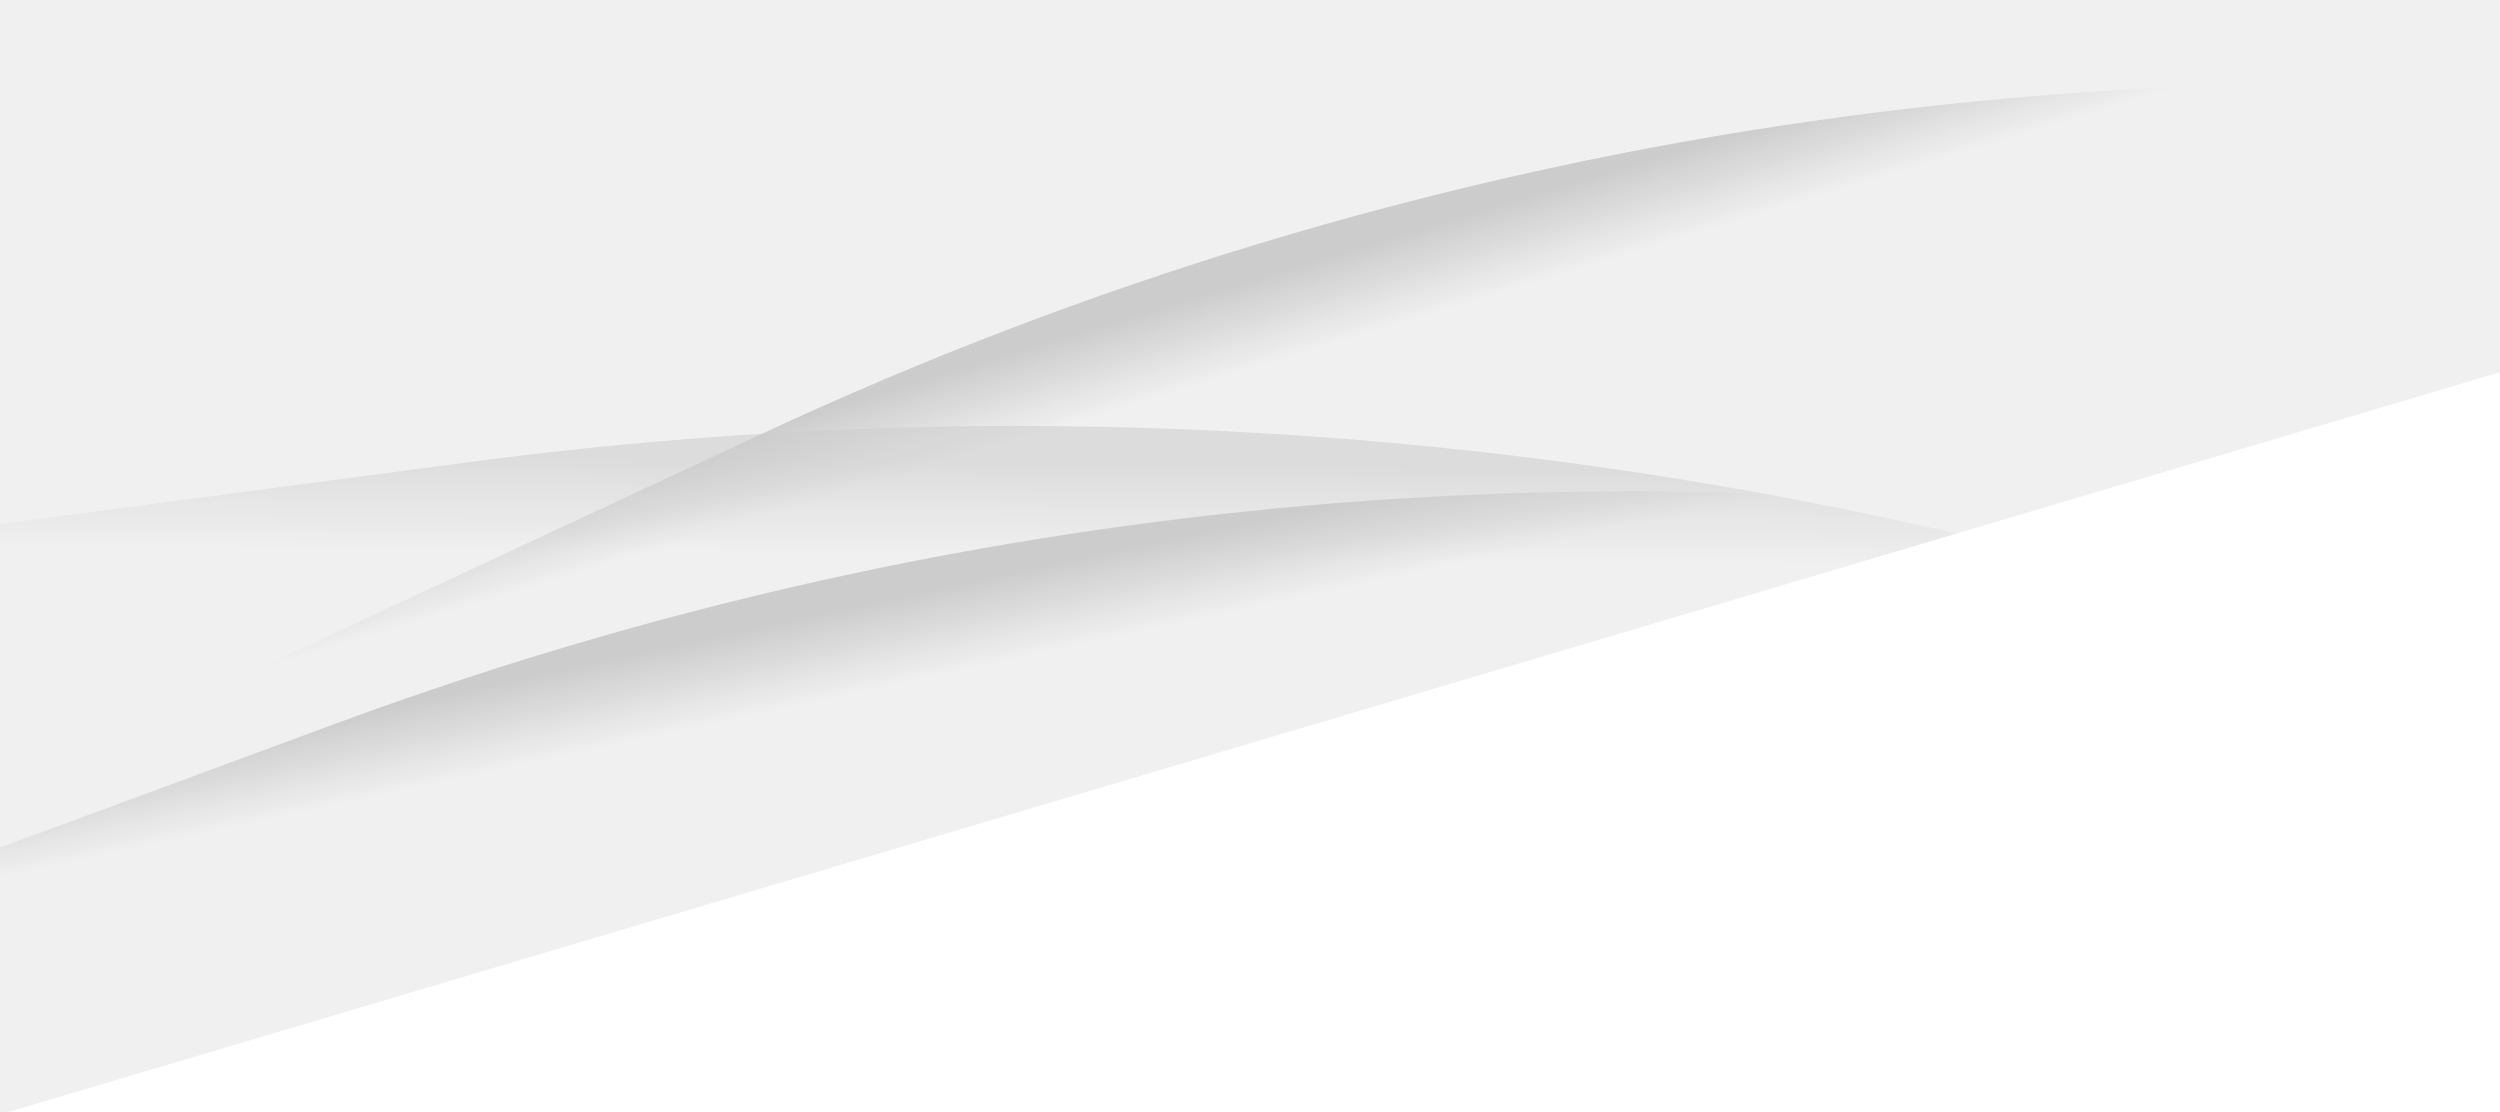
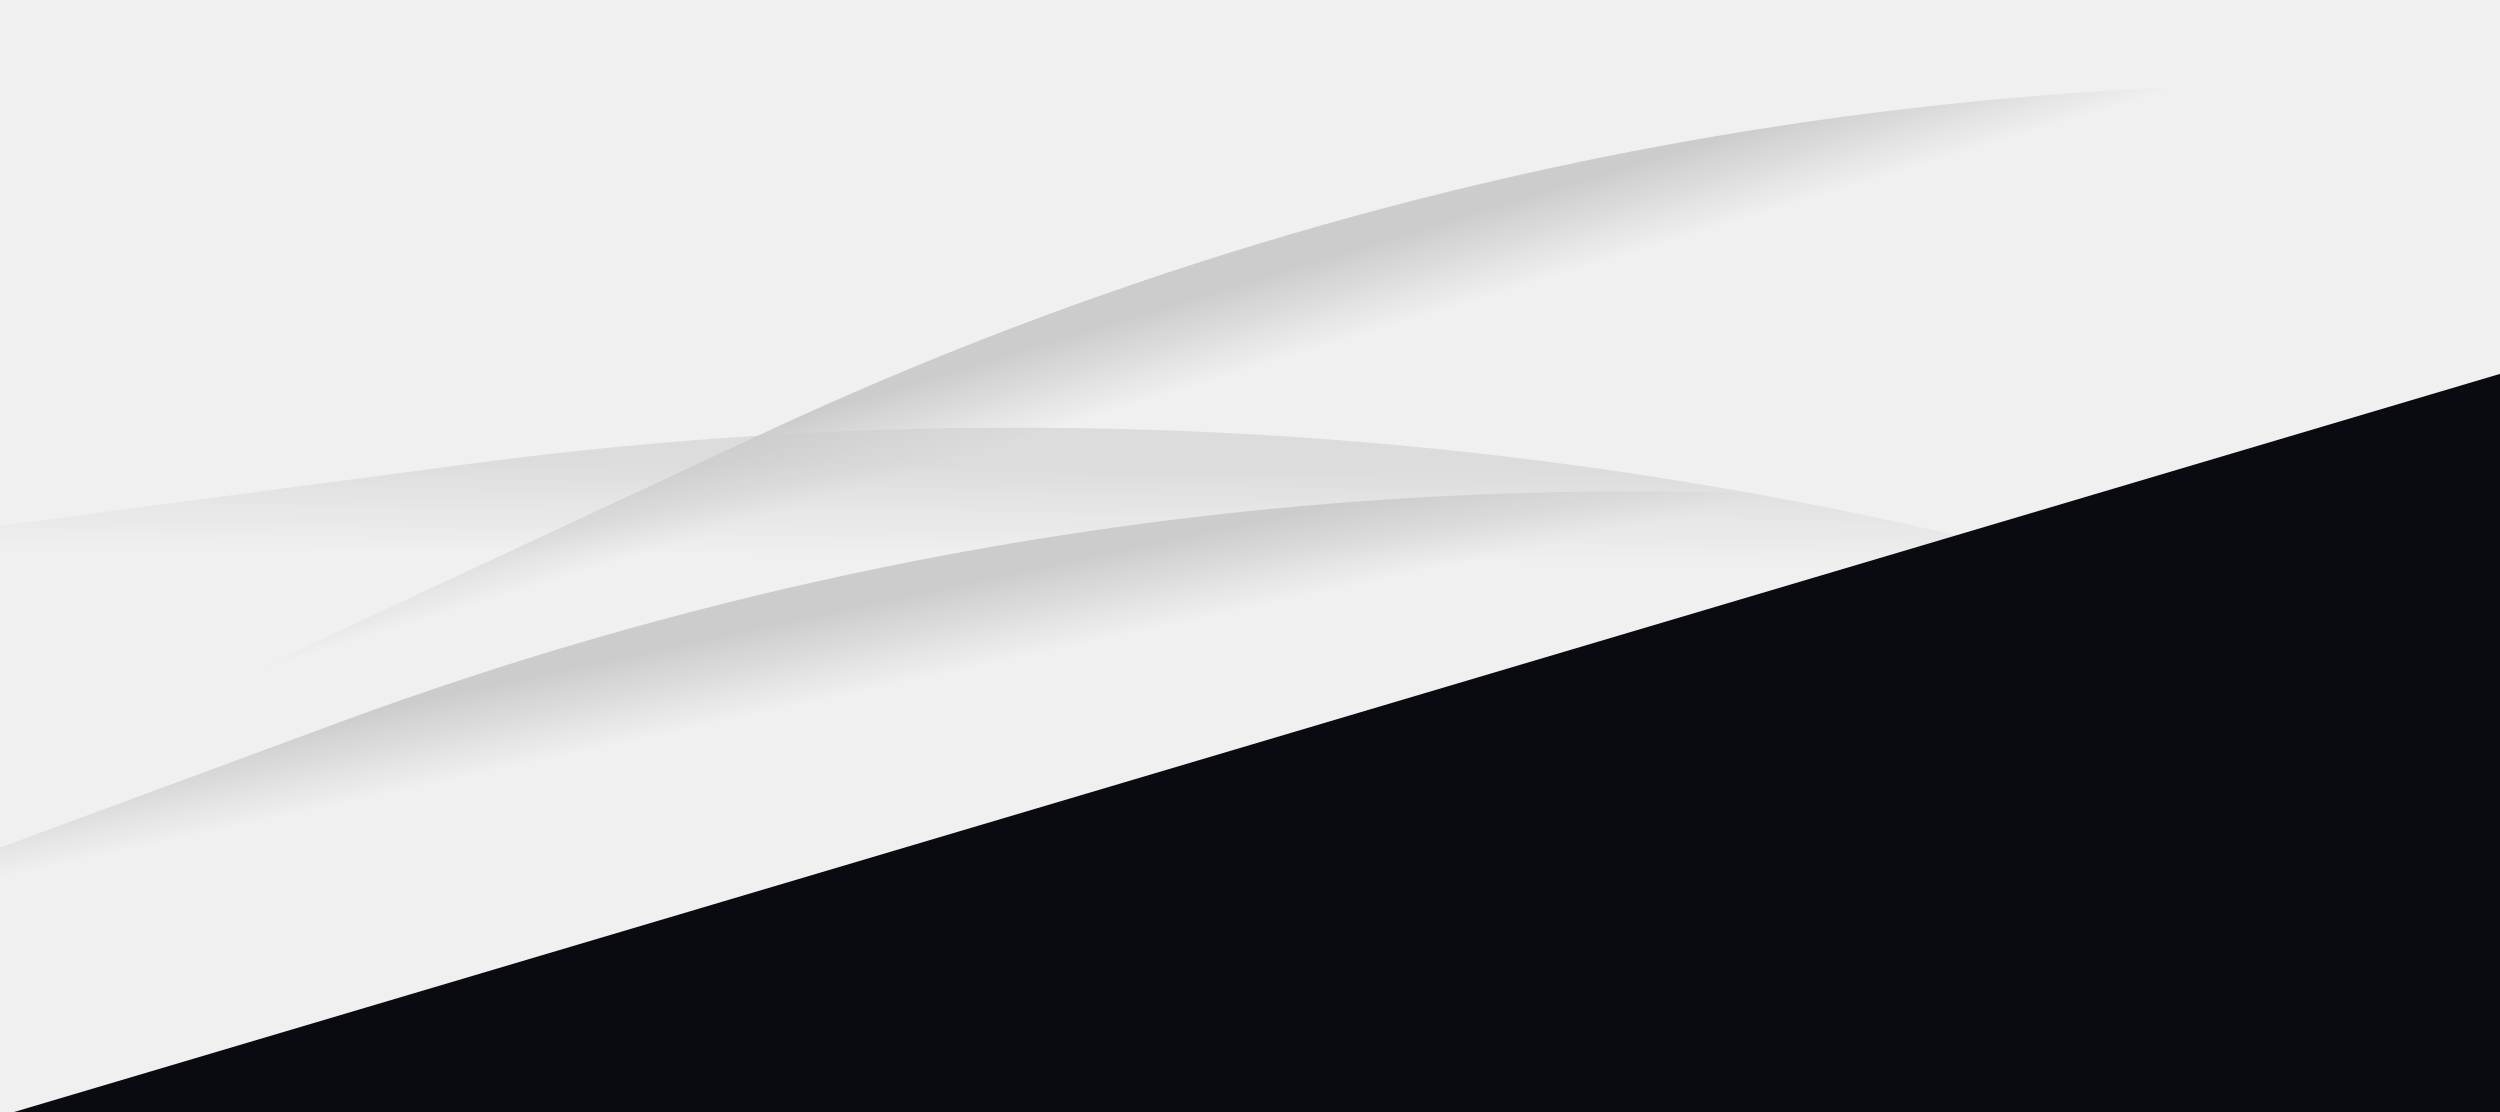
- <svg xmlns="http://www.w3.org/2000/svg" xmlns:xlink="http://www.w3.org/1999/xlink" width="1440" height="640">
-   <g opacity=".15">
-     <path fill="url(#a)" d="M439.57 249.55A2149.47 2149.47 0 0 1 1633.44 67.1l-12.48 93.17A2055.46 2055.46 0 0 0 479.3 334.74L25.06 546.6l-39.73-85.2z" />
-     <path fill="url(#b)" d="M272.3 265.93a2393.36 2393.36 0 0 1 1328.96 205.6l-44.42 94.78A2288.7 2288.7 0 0 0 286 369.7l-553.29 73.05-13.7-103.77z" opacity=".56" />
-     <path fill="url(#c)" d="M195.26 416.13a2149.47 2149.47 0 0 1 1204.86-83.21l-20.13 91.82A2055.46 2055.46 0 0 0 227.82 504.3l-470.18 173.62-32.56-88.18 470.18-173.62z" />
+ <svg xmlns="http://www.w3.org/2000/svg" xmlns:xlink="http://www.w3.org/1999/xlink" height="640" width="1440">
+   <linearGradient id="a">
+     <stop offset=".58" stop-opacity="0" />
+     <stop offset="1" />
+   </linearGradient>
+   <linearGradient id="b" gradientUnits="userSpaceOnUse" x1="793.5" x2="759.5" xlink:href="#a" y1="261.5" y2="149.5" />
+   <linearGradient id="c" gradientUnits="userSpaceOnUse" x1="644.19" x2="645.54" xlink:href="#a" y1="398.02" y2="267.7" />
+   <linearGradient id="d" gradientUnits="userSpaceOnUse" x1="547" x2="522.36" xlink:href="#a" y1="457.27" y2="342.85" />
+   <g clip-rule="evenodd" fill-rule="evenodd" opacity=".15">
+     <path d="m439.57 249.55a2149.47 2149.47 0 0 1 1193.87-182.45l-12.48 93.17a2055.46 2055.46 0 0 0 -1141.66 174.47l-454.24 211.86-39.73-85.2z" fill="url(#b)" />
+     <path d="m272.3 266.93a2393.36 2393.36 0 0 1 1328.96 205.6l-44.42 94.78a2288.7 2288.7 0 0 0 -1270.84-196.61l-553.29 73.05-13.7-103.77z" fill="url(#c)" opacity=".56" />
+     <path d="m195.26 416.13a2149.46 2149.46 0 0 1 1204.86-83.21l-20.13 91.82a2055.46 2055.46 0 0 0 -1152.17 79.56l-470.18 173.62-32.56-88.18 470.18-173.62z" fill="url(#d)" />
  </g>
-   <path fill="#fff" d="M-258 718.56 1485.12 201l182.93 616.12-1743.11 517.56z" />
-   <defs>
-     <linearGradient id="d">
-       <stop offset=".58" stop-opacity="0" />
-       <stop offset="1" />
-     </linearGradient>
-     <linearGradient xlink:href="#d" id="a" x1="793.5" x2="759.5" y1="261.5" y2="149.5" gradientUnits="userSpaceOnUse" />
-     <linearGradient xlink:href="#d" id="b" x1="644.19" x2="645.54" y1="397.02" y2="266.7" gradientUnits="userSpaceOnUse" />
-     <linearGradient xlink:href="#d" id="c" x1="547" x2="522.36" y1="457.27" y2="342.85" gradientUnits="userSpaceOnUse" />
-   </defs>
+   <path d="m-258.15 719.56 1743.12-517.56 182.93 616.12-1743.1 517.56z" fill="#090b11" />
</svg>
